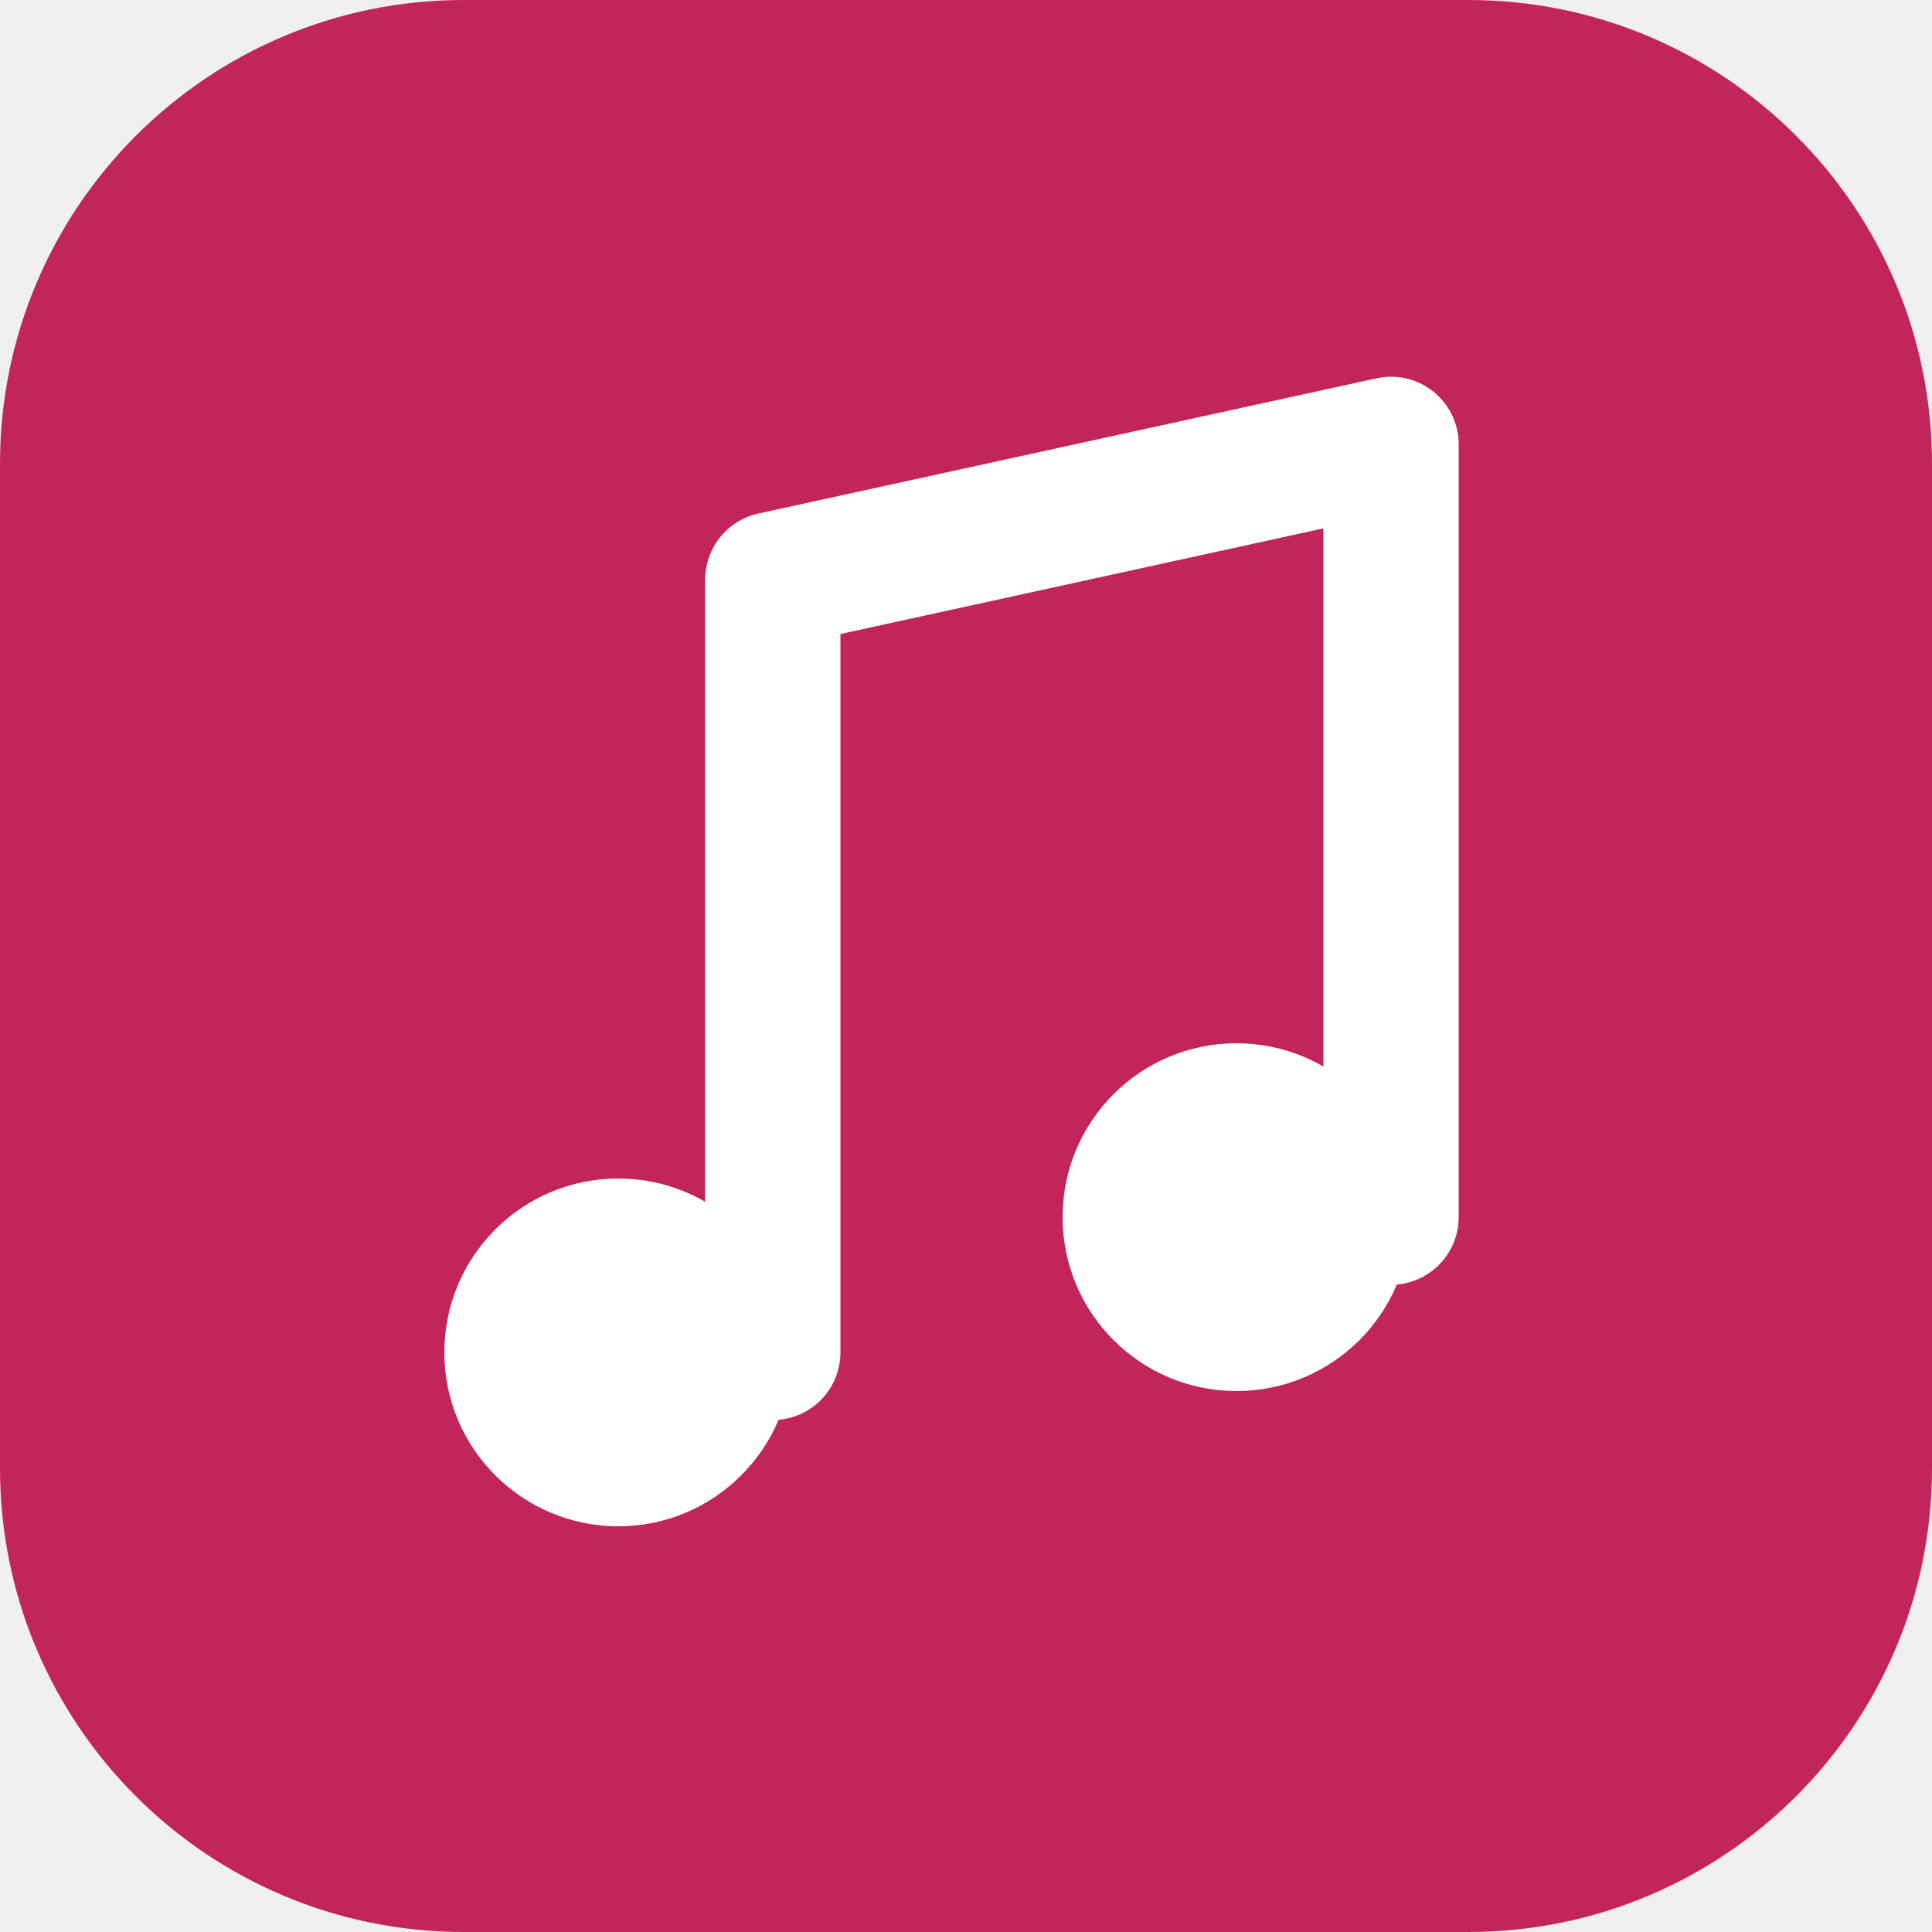
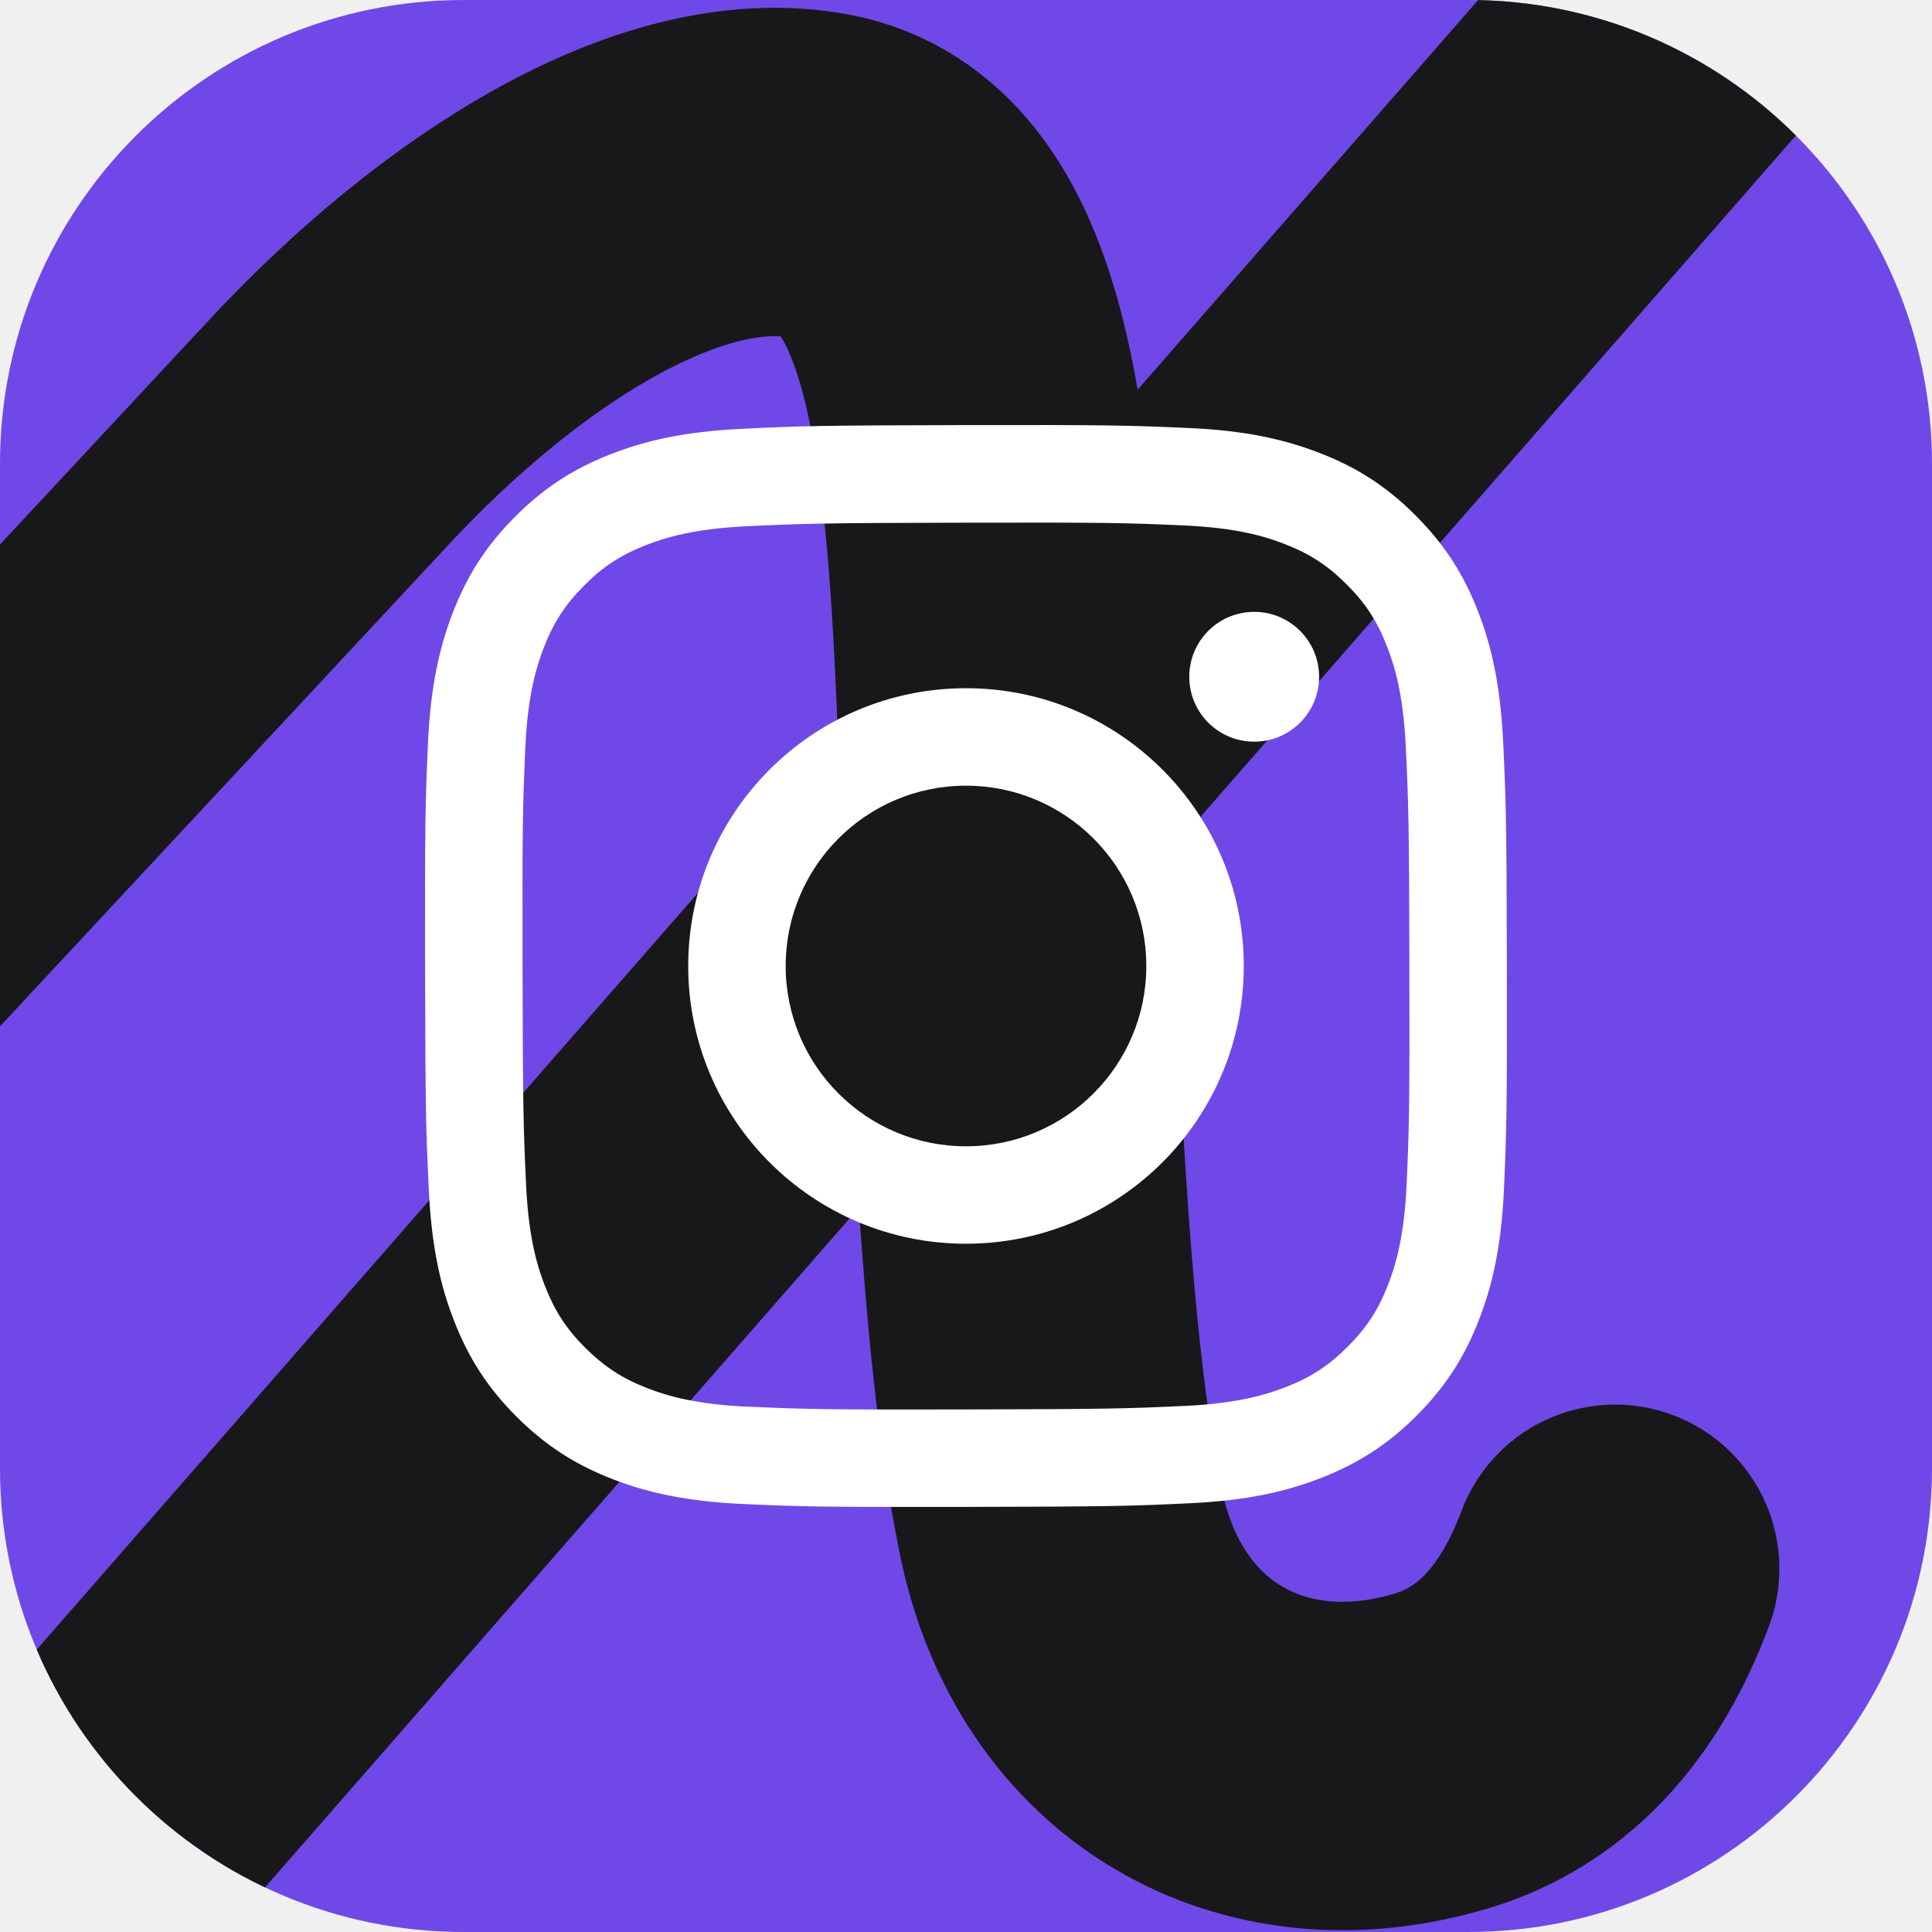
- <svg xmlns="http://www.w3.org/2000/svg" viewBox="0 0 100 100">
-   <rect width="100" height="100" rx="24" fill="#c2255c" />
-   <path d="M40 70V30l32-7v40" fill="none" stroke="#fff" stroke-width="7" stroke-linecap="round" stroke-linejoin="round" />
-   <circle cx="32" cy="70" r="9" fill="#fff" />
-   <circle cx="64" cy="63" r="9" fill="#fff" />
+ <svg xmlns="http://www.w3.org/2000/svg" width="100" height="100" viewBox="0 0 100 100">
+   <clipPath id="xrninsta-tile">
+     <rect width="100" height="100" rx="24" />
+   </clipPath>
+   <g clip-path="url(#xrninsta-tile)">
+     <rect width="100" height="100" fill="#7048E8" />
+     <path transform="translate(50 50) scale(0.6) translate(-110 -118)" d="M-40,174 L55,72 C68,58 85,47 98,50 C110,53 112,72 113,95 C114,125 115,150 118,165 C121,182 135,190 150,186 C158,184 163,178 166,170 M-60,301.3 L260,-64.9" fill="none" stroke="#18181B" stroke-width="28.33" stroke-linecap="round" stroke-linejoin="round" />
+   </g>
+   <g fill="#fff" transform="translate(22.000 22.000) scale(2.3333)">
+     <path d="M7.03.084c-1.277.06-2.149.264-2.911.563-.789.307-1.458.72-2.123 1.388-.665.668-1.075 1.337-1.38 2.127-.295.764-.496 1.637-.552 2.914-.056 1.278-.069 1.688-.063 4.947.006 3.259.021 3.667.083 4.947.061 1.276.264 2.148.564 2.911.308.789.72 1.457 1.388 2.123.668.665 1.337 1.074 2.128 1.38.763.295 1.636.496 2.913.552 1.277.056 1.688.069 4.946.063 3.258-.006 3.668-.021 4.948-.081 1.28-.061 2.147-.265 2.91-.563.789-.309 1.458-.72 2.123-1.388.665-.668 1.075-1.338 1.379-2.128.296-.763.497-1.636.552-2.912.056-1.281.069-1.69.063-4.948-.006-3.258-.021-3.667-.082-4.947-.061-1.28-.264-2.149-.563-2.912-.308-.789-.72-1.457-1.388-2.123C21.298 1.33 20.628.921 19.838.617 19.074.321 18.202.12 16.924.065 15.647.009 15.236-.005 11.977.001 8.718.008 8.31.021 7.03.084m.14 21.693c-1.17-.051-1.805-.245-2.229-.408-.561-.216-.96-.477-1.382-.895-.422-.418-.681-.819-.9-1.378-.164-.423-.362-1.058-.417-2.228-.059-1.264-.072-1.644-.079-4.848-.007-3.204.005-3.583.061-4.848.05-1.169.246-1.805.408-2.228.216-.561.476-.96.895-1.382.419-.422.818-.681 1.378-.9.423-.165 1.058-.361 2.227-.417 1.266-.06 1.645-.072 4.848-.079 3.203-.007 3.583.005 4.849.061 1.169.051 1.805.244 2.228.408.561.216.96.475 1.382.895.422.419.682.818.9 1.379.165.422.362 1.056.417 2.226.06 1.266.074 1.645.08 4.848.006 3.203-.005 3.583-.061 4.848-.051 1.17-.245 1.806-.408 2.229-.216.56-.476.96-.895 1.381-.419.421-.818.681-1.378.9-.422.165-1.058.362-2.226.417-1.266.059-1.645.072-4.849.079-3.204.007-3.583-.006-4.848-.061M16.953 5.586A1.44 1.44 0 1 0 18.39 4.144a1.44 1.44 0 0 0-1.437 1.442M5.838 12.012c.007 3.403 2.771 6.156 6.173 6.149 3.403-.006 6.157-2.77 6.151-6.173-.006-3.403-2.771-6.157-6.174-6.15-3.403.007-6.156 2.771-6.15 6.174M8 12.008a4 4 0 1 1 4.008 3.992A4 4 0 0 1 8 12.008" />
+   </g>
</svg>
